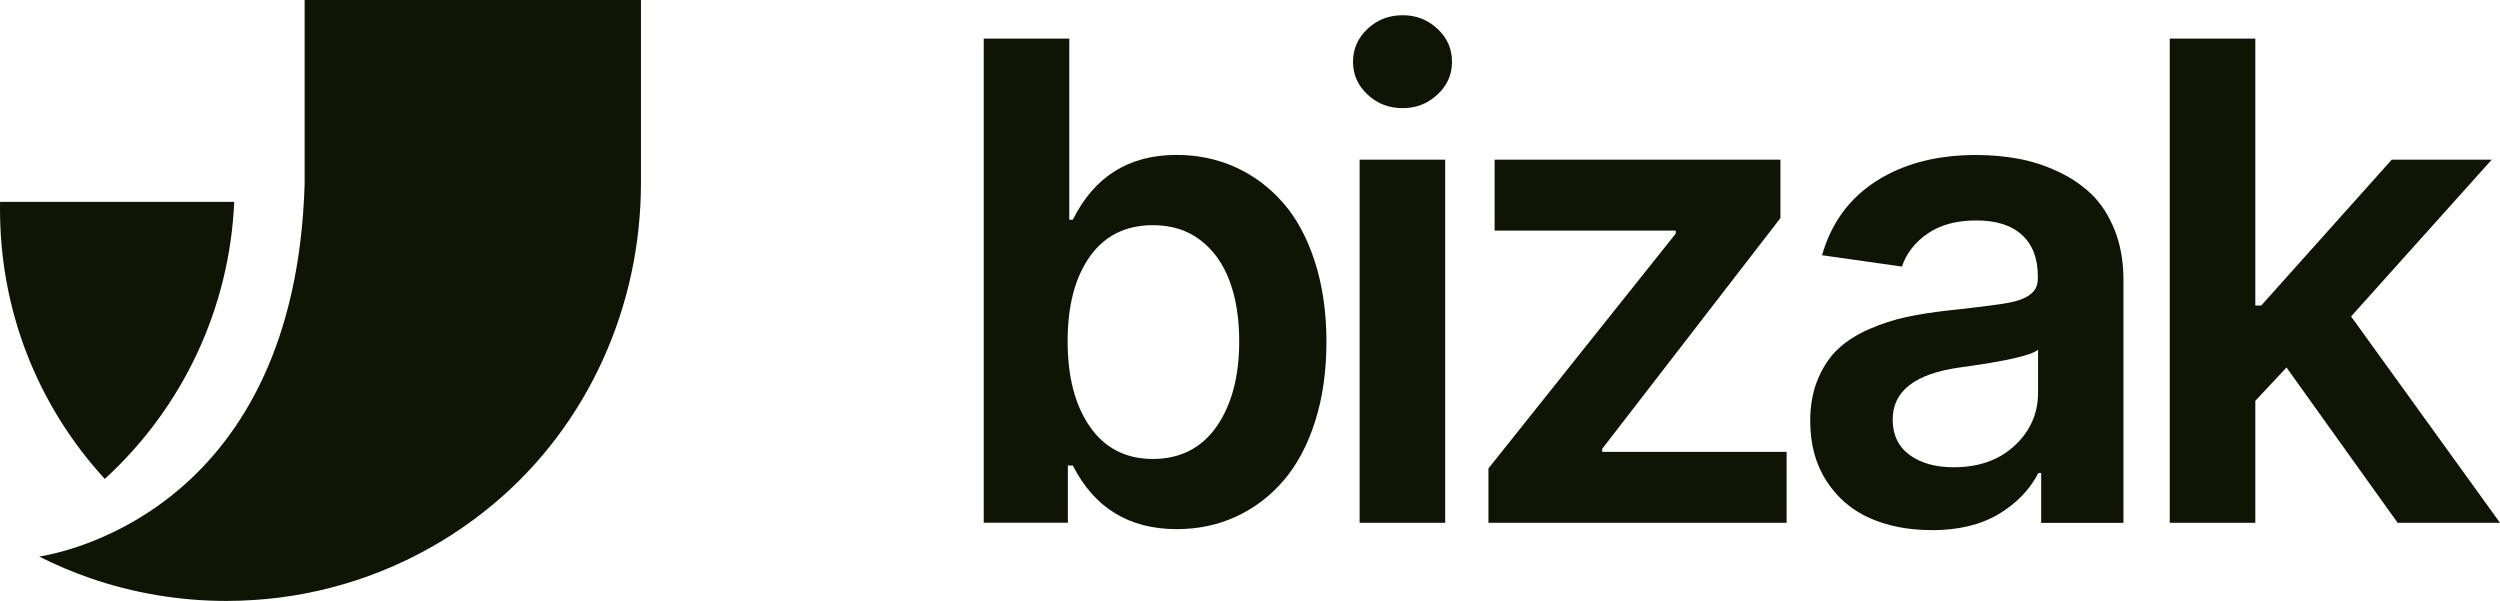
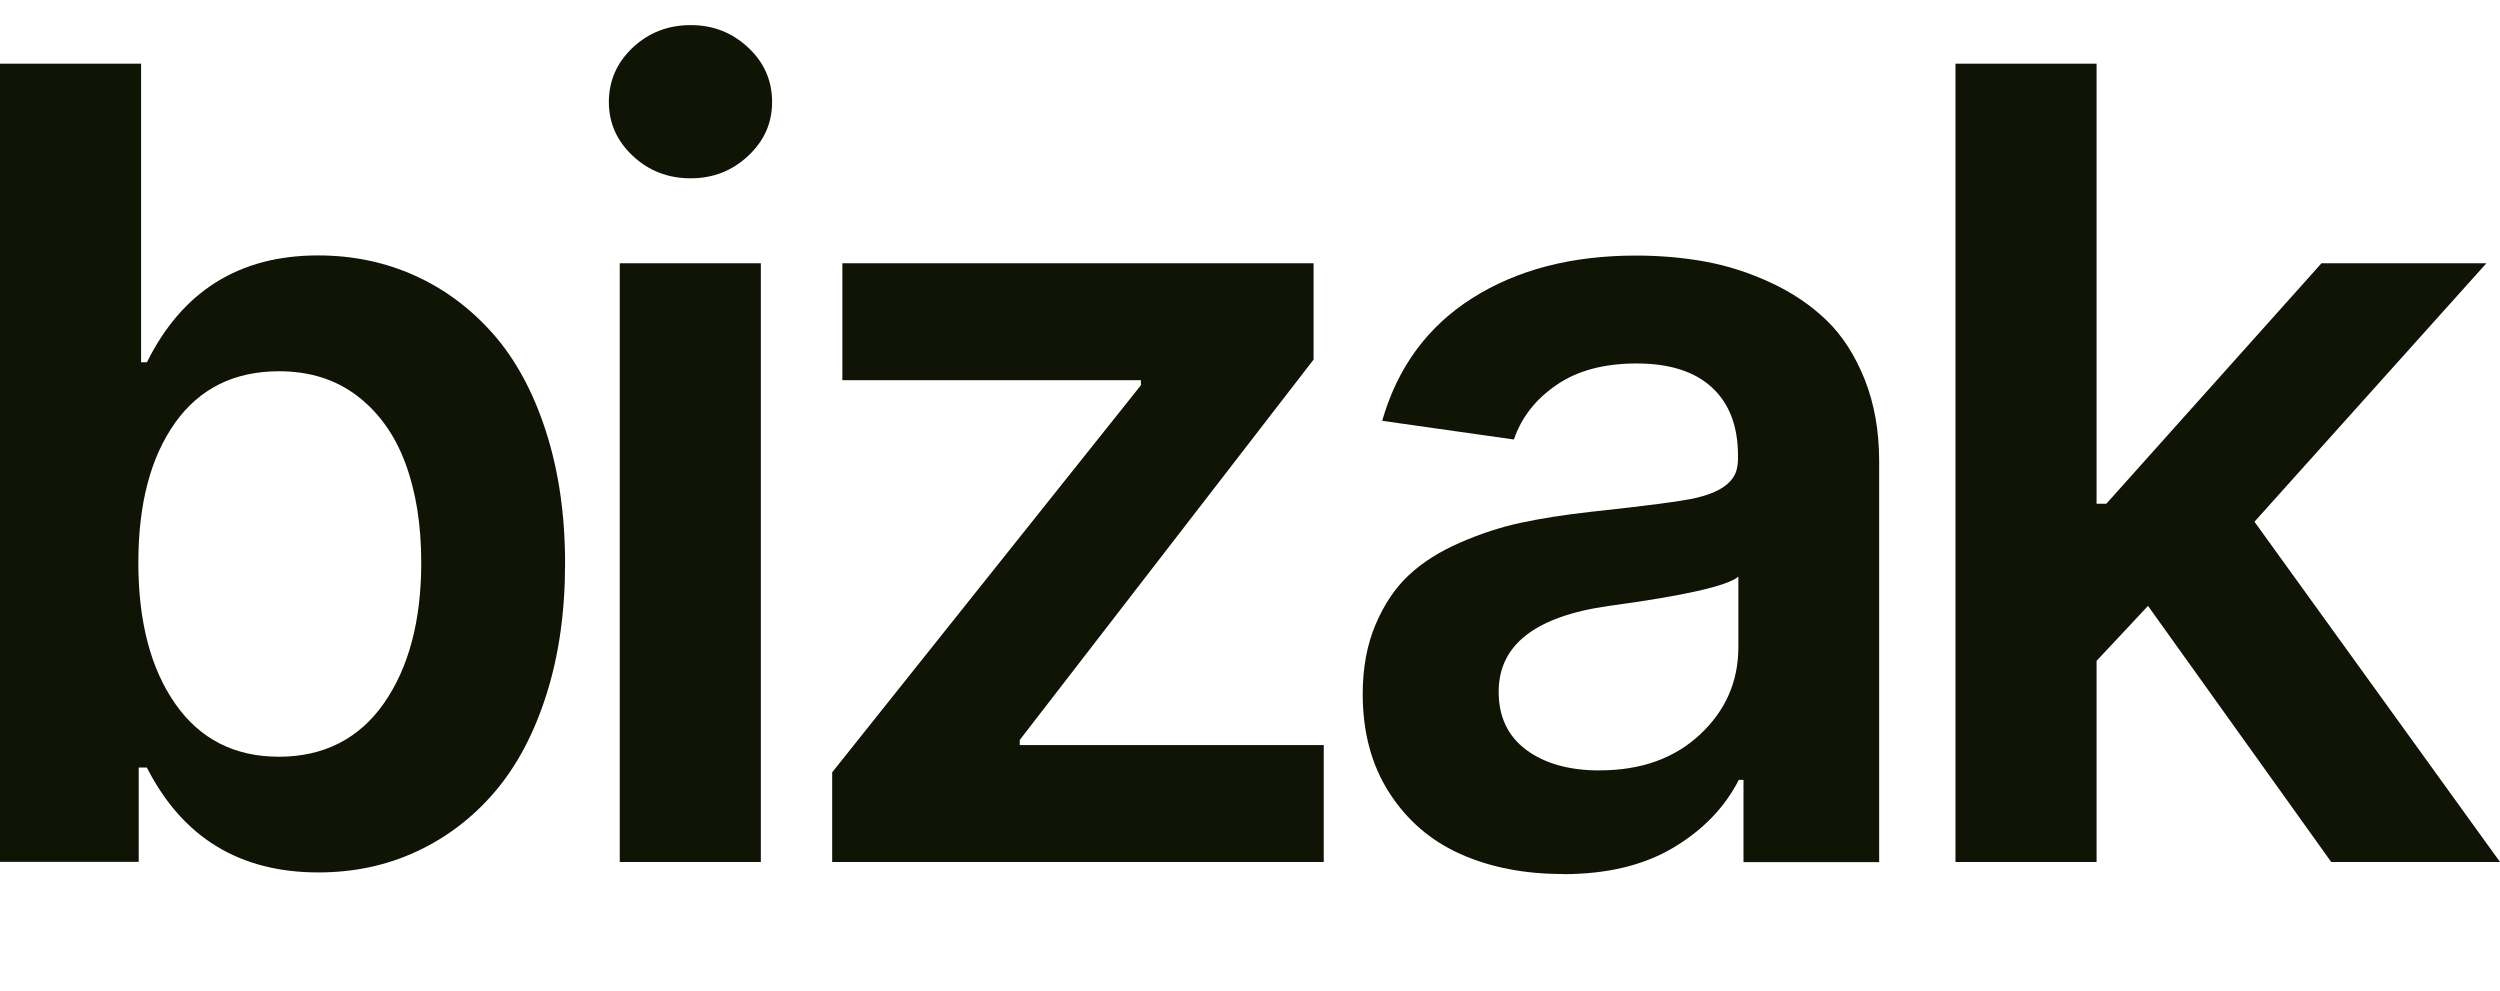
- <svg xmlns="http://www.w3.org/2000/svg" id="Layer_2" data-name="Layer 2" viewBox="0 0 571.45 137.36">
+ <svg xmlns="http://www.w3.org/2000/svg" id="Layer_2" data-name="Layer 2" viewBox="224.86 0 346.59 137.36">
  <defs>
    <style>
      .cls-1 {
        fill: #101404;
      }
    </style>
  </defs>
  <g id="Layer_1-2" data-name="Layer 1">
    <g id="all-black-horizontal-lockup">
      <g>
-         <path class="cls-1" d="M8.97,127.22c3.76,1.9,7.66,3.56,11.69,4.95,9.74,3.36,20.2,5.19,31.09,5.19,2.14,0,4.26-.07,6.36-.22,3.91-.25,7.76-.74,11.52-1.46,16.25-3.09,31.03-10.3,43.22-20.51,21.61-18.09,33.66-45.16,33.66-73.34V0h-76.88v42.14c-2.19,72.86-53.14,83.87-60.66,85.08Z" />
-         <path class="cls-1" d="M23.95,109.47c17.92-16.38,28.53-39.09,29.59-63.33H.02c-.01.58-.02,1.15-.02,1.71,0,23.02,8.48,44.75,23.95,61.62Z" />
-       </g>
-       <g>
        <path class="cls-1" d="M224.86,119.5V8.83h19.56v41.39h.81c4.9-9.87,12.81-14.81,23.72-14.81,4.83,0,9.31.94,13.45,2.81,4.14,1.87,7.76,4.58,10.86,8.11,3.1,3.53,5.53,8.02,7.29,13.48,1.76,5.46,2.65,11.56,2.65,18.29s-.86,12.77-2.59,18.21c-1.73,5.44-4.13,9.94-7.19,13.51-3.06,3.57-6.67,6.31-10.83,8.24-4.16,1.93-8.69,2.89-13.59,2.89-10.92,0-18.84-4.84-23.78-14.54h-1.13v13.08h-19.24ZM249.15,58.6c-3.4,4.76-5.11,11.22-5.11,19.4s1.71,14.71,5.13,19.59c3.42,4.88,8.21,7.32,14.37,7.32s11.12-2.48,14.56-7.43c3.44-4.95,5.16-11.45,5.16-19.48,0-5.22-.73-9.81-2.19-13.75-1.46-3.94-3.68-7.06-6.67-9.35-2.99-2.29-6.61-3.43-10.86-3.43-6.2,0-11,2.38-14.4,7.13Z" />
        <path class="cls-1" d="M320.61,24.72c-3.13,0-5.81-1.03-8.02-3.11-2.22-2.07-3.32-4.57-3.32-7.48s1.11-5.47,3.32-7.54c2.21-2.07,4.89-3.11,8.02-3.11s5.75,1.04,7.97,3.11c2.22,2.07,3.32,4.58,3.32,7.54s-1.11,5.41-3.32,7.48-4.87,3.11-7.97,3.11ZM310.78,119.5V36.5h19.56v83h-19.56Z" />
        <path class="cls-1" d="M340.23,119.5v-12.43l42.8-53.66v-.7h-41.39v-16.21h65.33v13.35l-40.74,52.74v.7h42.15v16.21h-68.14Z" />
        <path class="cls-1" d="M441.55,121.17c-5.37,0-10.11-.93-14.24-2.78-4.13-1.85-7.41-4.69-9.86-8.51-2.45-3.82-3.67-8.38-3.67-13.67,0-3.6.59-6.81,1.78-9.62,1.19-2.81,2.73-5.1,4.62-6.86,1.89-1.77,4.26-3.27,7.11-4.51,2.85-1.24,5.67-2.16,8.48-2.76s5.98-1.09,9.51-1.49c8-.86,12.91-1.51,14.75-1.95,3.06-.72,4.9-1.93,5.51-3.62.18-.54.27-1.17.27-1.89v-.32c0-4.11-1.21-7.27-3.62-9.48-2.41-2.22-5.89-3.32-10.43-3.32s-8.21.99-11.1,2.97c-2.9,1.98-4.87,4.5-5.92,7.57l-18.26-2.59c2.13-7.42,6.3-13.09,12.51-17.02,6.21-3.93,13.77-5.89,22.67-5.89,3.35,0,6.56.28,9.62.84,3.06.56,6.09,1.53,9.08,2.92,2.99,1.39,5.57,3.13,7.75,5.24,2.18,2.11,3.93,4.84,5.27,8.19,1.33,3.35,2,7.13,2,11.35v55.55h-18.81v-11.4h-.65c-1.95,3.82-4.97,6.95-9.08,9.4-4.11,2.45-9.21,3.67-15.29,3.67ZM446.63,106.8c5.73,0,10.37-1.66,13.91-4.97,3.55-3.31,5.32-7.35,5.32-12.1v-9.78c-1.59,1.3-7.57,2.65-17.94,4.05-10.2,1.44-15.29,5.4-15.29,11.89,0,3.49,1.28,6.19,3.84,8.08,2.56,1.89,5.94,2.84,10.16,2.84Z" />
        <path class="cls-1" d="M495.96,119.5V8.83h19.56v61.01h1.35l29.83-33.34h22.86l-32.15,35.83,34.04,47.17h-23.4l-25.4-35.5-7.13,7.62v27.88h-19.56Z" />
      </g>
    </g>
  </g>
</svg>
